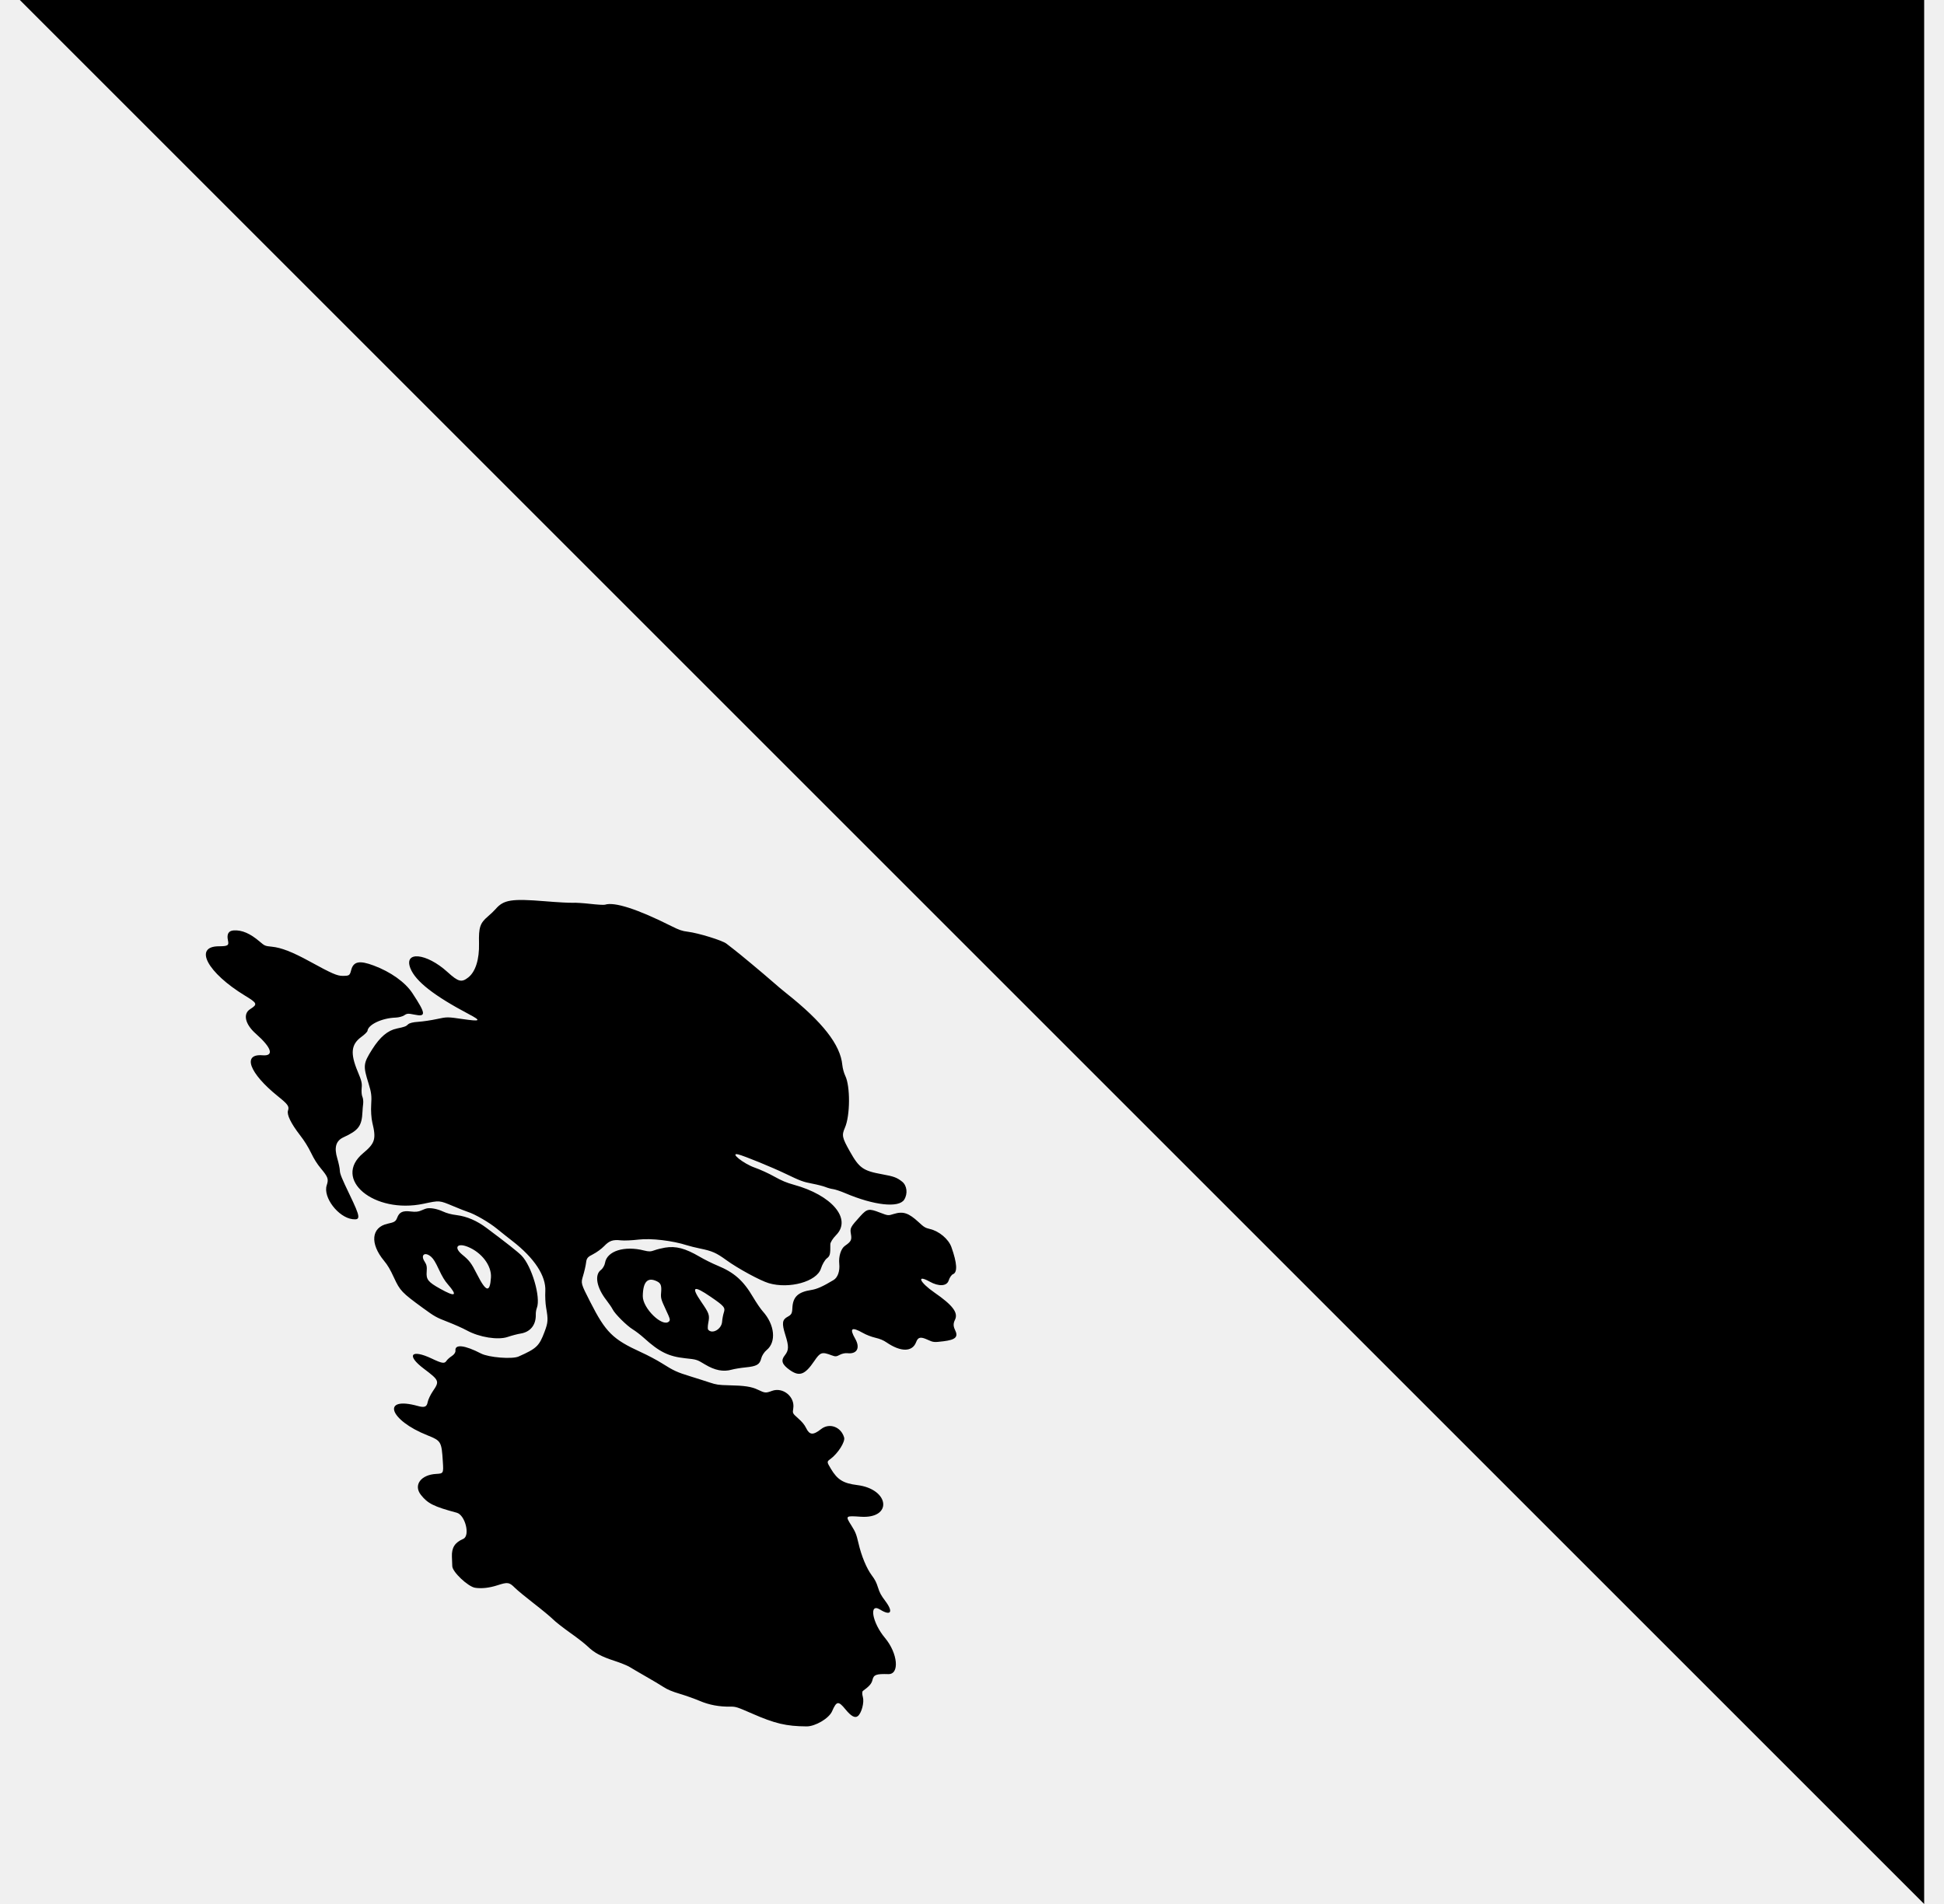
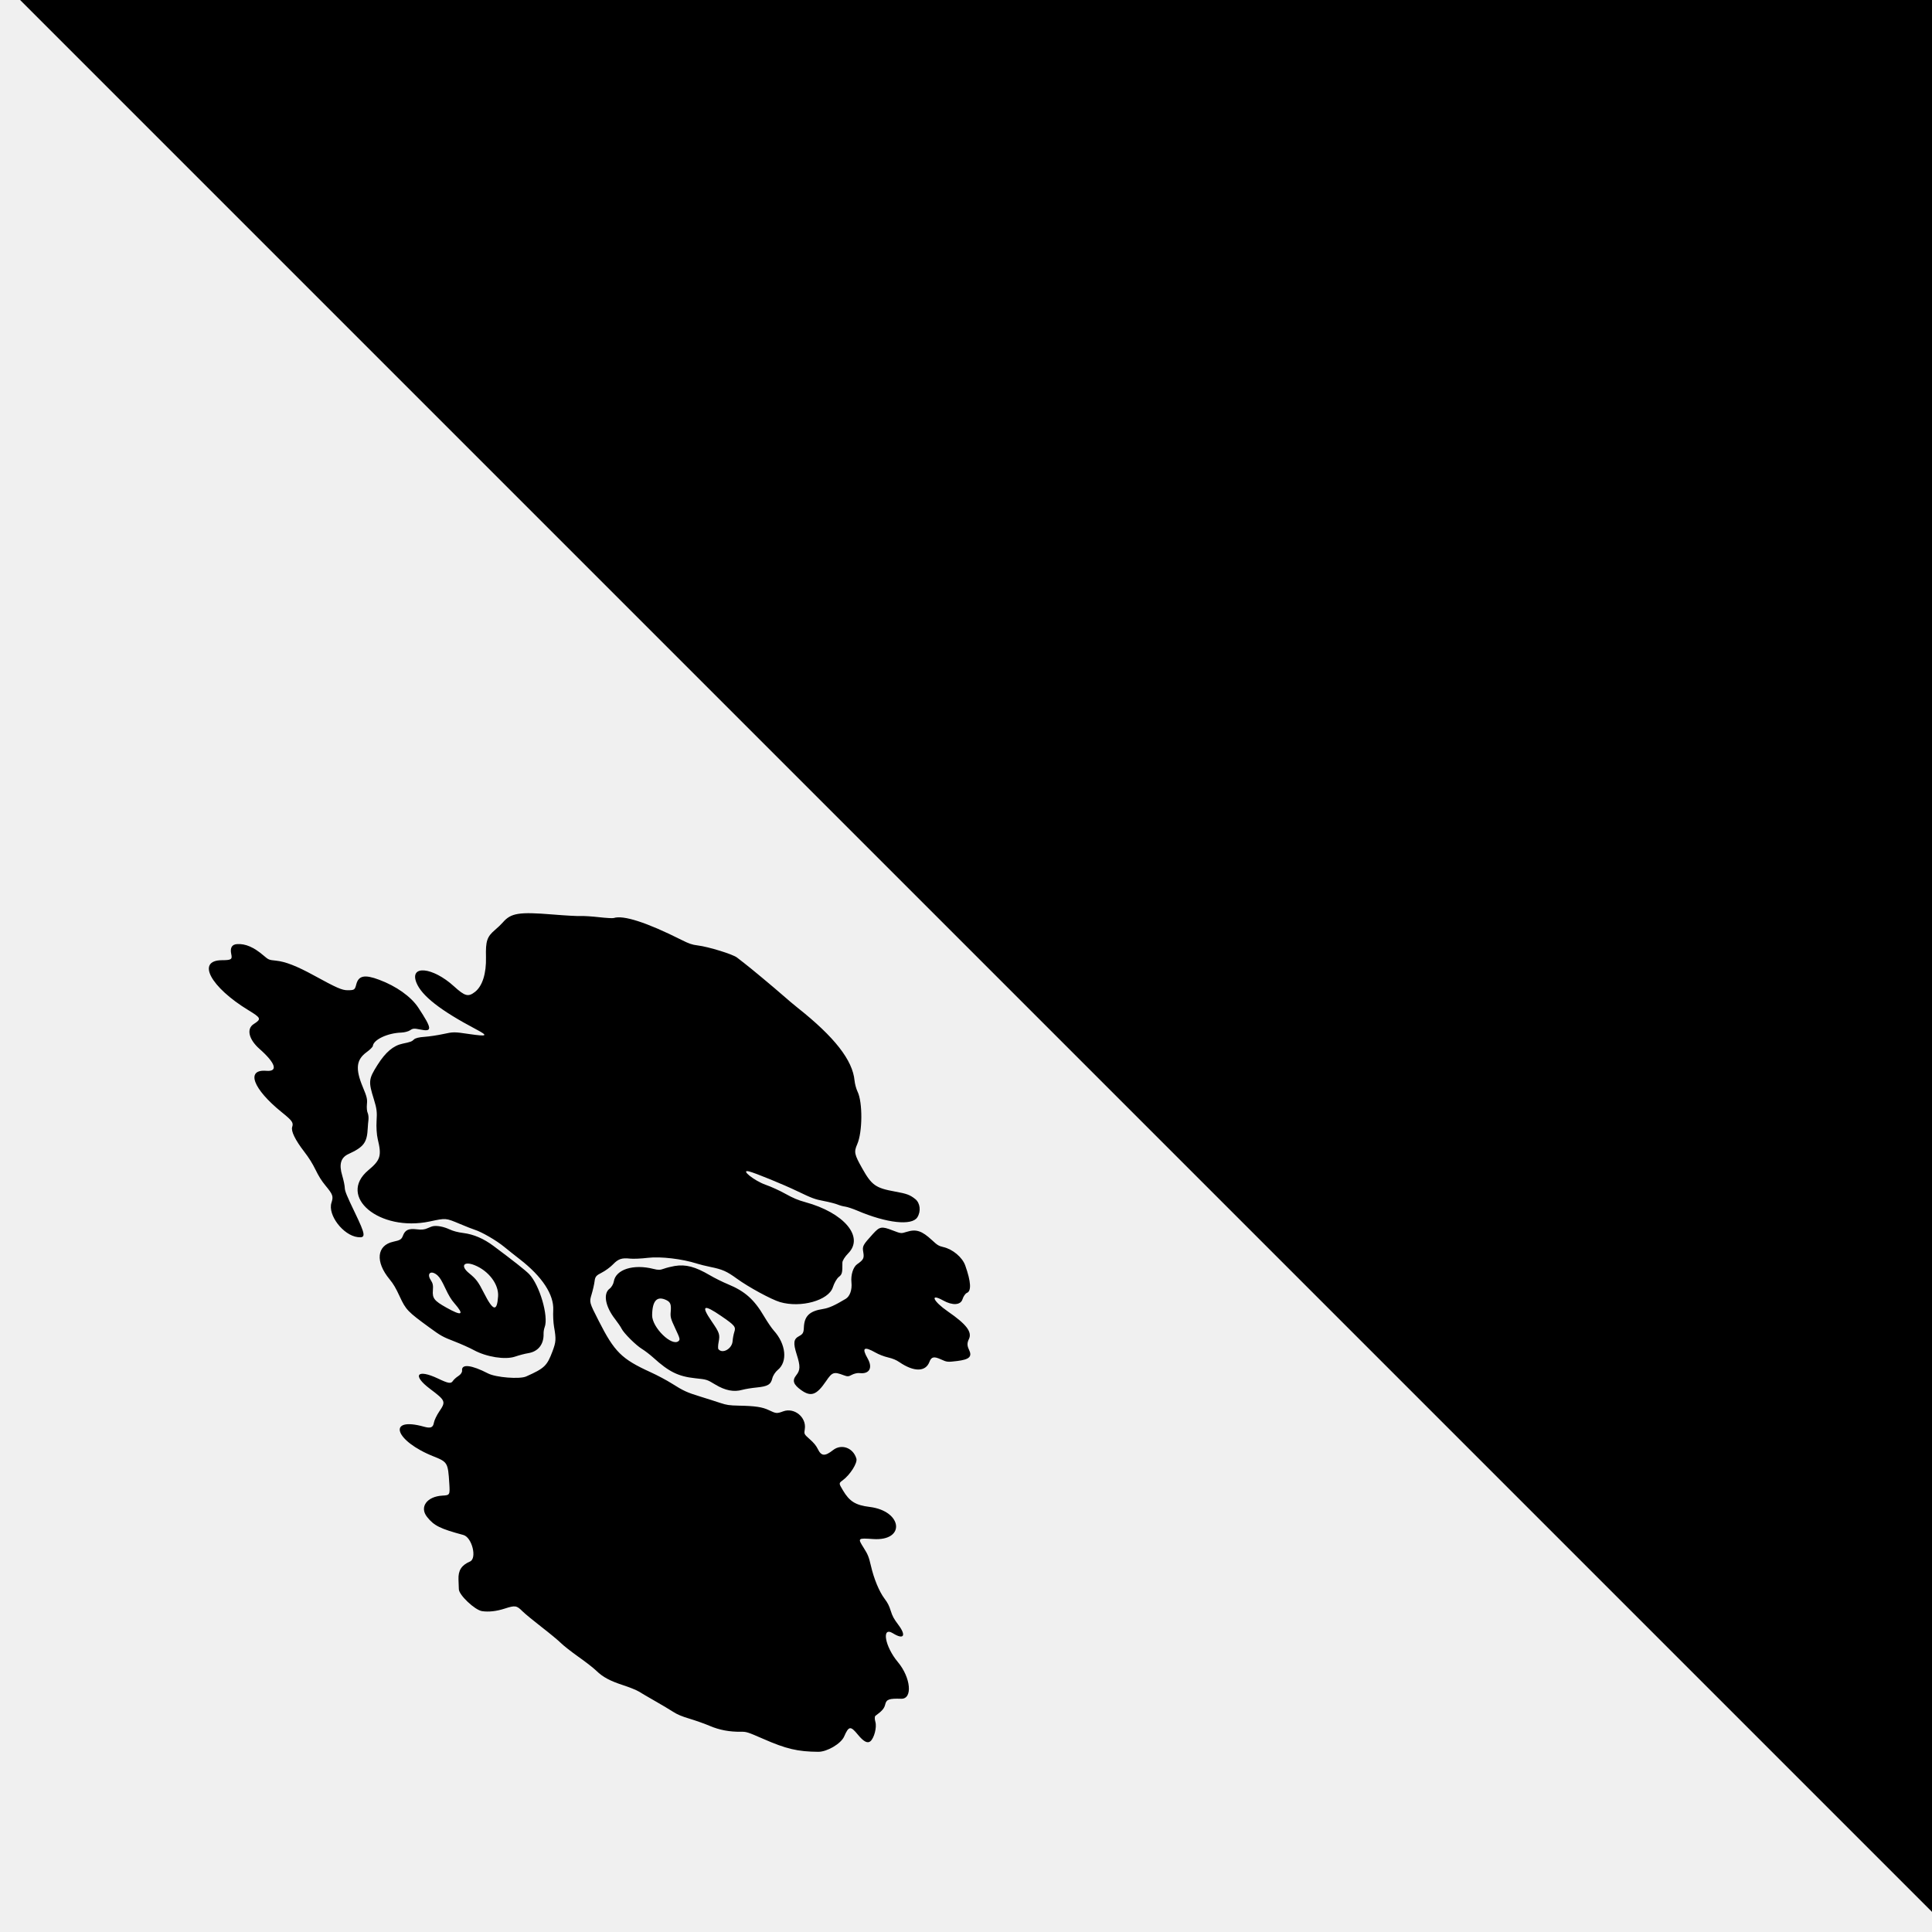
- <svg xmlns="http://www.w3.org/2000/svg" width="49" height="48" viewBox="0 0 49 48" fill="none">
+ <svg xmlns="http://www.w3.org/2000/svg" width="48" height="48" viewBox="0 0 48 48" fill="none">
  <g clip-path="url(#clip0_2588_831)">
    <path d="M48.5 48L0.5 0H48.5V48Z" fill="black" />
    <path fill-rule="evenodd" clip-rule="evenodd" d="M15.248 22.808C15.221 22.817 15.056 22.807 14.879 22.787C14.702 22.767 14.504 22.755 14.438 22.759C14.373 22.764 14.054 22.747 13.73 22.72C12.895 22.652 12.695 22.683 12.493 22.917C12.453 22.963 12.366 23.047 12.3 23.102C12.099 23.273 12.064 23.378 12.074 23.78C12.084 24.185 11.986 24.497 11.804 24.641C11.634 24.775 11.553 24.754 11.278 24.504C10.749 24.023 10.167 23.967 10.346 24.415C10.477 24.741 10.943 25.105 11.825 25.571C12.139 25.737 12.113 25.756 11.662 25.691C11.283 25.635 11.267 25.635 11.014 25.69C10.872 25.721 10.661 25.752 10.546 25.76C10.412 25.768 10.317 25.792 10.285 25.825C10.236 25.875 10.199 25.889 10.005 25.929C9.773 25.977 9.58 26.14 9.38 26.456C9.155 26.813 9.15 26.867 9.29 27.316C9.36 27.541 9.371 27.632 9.356 27.848C9.346 27.995 9.359 28.194 9.385 28.302C9.486 28.715 9.454 28.821 9.153 29.072C8.369 29.727 9.425 30.611 10.676 30.347C11.085 30.26 11.069 30.259 11.426 30.408C11.582 30.474 11.746 30.538 11.792 30.552C11.966 30.606 12.331 30.817 12.527 30.978C12.636 31.067 12.809 31.205 12.912 31.284C13.469 31.715 13.765 32.165 13.745 32.55C13.738 32.675 13.747 32.86 13.765 32.963C13.819 33.271 13.815 33.338 13.726 33.575C13.59 33.935 13.528 33.995 13.072 34.198C12.911 34.27 12.32 34.223 12.126 34.123C11.712 33.909 11.462 33.881 11.48 34.05C11.485 34.093 11.448 34.148 11.389 34.186C11.334 34.221 11.273 34.276 11.253 34.308C11.205 34.383 11.141 34.373 10.883 34.25C10.36 34.002 10.232 34.166 10.683 34.505C11.073 34.799 11.082 34.821 10.912 35.07C10.85 35.161 10.791 35.286 10.78 35.347C10.759 35.468 10.699 35.492 10.534 35.446C9.602 35.186 9.804 35.801 10.777 36.186C11.118 36.322 11.131 36.344 11.162 36.848C11.181 37.143 11.178 37.148 10.993 37.158C10.607 37.179 10.416 37.441 10.609 37.686C10.781 37.905 10.935 37.981 11.512 38.136C11.727 38.194 11.857 38.718 11.676 38.796C11.465 38.887 11.382 39.017 11.391 39.244C11.395 39.339 11.399 39.447 11.4 39.484C11.403 39.629 11.797 40 11.975 40.028C12.14 40.053 12.334 40.032 12.543 39.964C12.799 39.881 12.836 39.887 12.98 40.031C13.039 40.09 13.255 40.268 13.459 40.426C13.664 40.585 13.879 40.763 13.937 40.822C13.996 40.882 14.191 41.035 14.371 41.163C14.552 41.29 14.752 41.447 14.816 41.51C14.978 41.667 15.152 41.761 15.487 41.87C15.643 41.921 15.816 41.991 15.87 42.025C15.925 42.059 16.107 42.166 16.275 42.262C16.443 42.358 16.645 42.478 16.723 42.529C16.827 42.596 16.94 42.644 17.139 42.703C17.289 42.748 17.514 42.828 17.638 42.881C17.879 42.983 18.128 43.029 18.414 43.025C18.544 43.023 18.581 43.035 18.954 43.198C19.535 43.453 19.817 43.519 20.331 43.523C20.55 43.524 20.894 43.321 20.972 43.144C21.087 42.88 21.131 42.874 21.312 43.095C21.454 43.269 21.552 43.321 21.624 43.262C21.718 43.184 21.788 42.915 21.749 42.781C21.728 42.709 21.729 42.644 21.75 42.629C21.916 42.508 21.97 42.445 21.993 42.346C22.023 42.219 22.09 42.196 22.39 42.205C22.68 42.214 22.631 41.681 22.307 41.293C21.984 40.908 21.895 40.4 22.182 40.577C22.455 40.747 22.524 40.64 22.317 40.365C22.206 40.217 22.173 40.156 22.13 40.02C22.091 39.895 22.055 39.823 21.977 39.72C21.843 39.541 21.713 39.229 21.638 38.903C21.586 38.68 21.563 38.622 21.461 38.46C21.304 38.212 21.306 38.211 21.692 38.237C22.506 38.293 22.425 37.54 21.606 37.439C21.257 37.396 21.107 37.304 20.944 37.03C20.837 36.851 20.837 36.851 20.935 36.779C21.12 36.643 21.308 36.348 21.277 36.24C21.199 35.97 20.906 35.863 20.696 36.028C20.494 36.187 20.405 36.18 20.318 36C20.276 35.916 20.222 35.849 20.118 35.757C19.975 35.63 19.975 35.63 19.995 35.504C20.04 35.213 19.736 34.963 19.46 35.064C19.3 35.123 19.283 35.121 19.103 35.035C18.939 34.957 18.768 34.931 18.359 34.923C18.119 34.918 18.051 34.908 17.89 34.854C17.787 34.819 17.571 34.751 17.41 34.701C17.065 34.595 16.984 34.558 16.688 34.371C16.565 34.293 16.329 34.167 16.163 34.092C15.444 33.764 15.267 33.589 14.876 32.819C14.639 32.354 14.639 32.354 14.697 32.162C14.729 32.056 14.763 31.909 14.772 31.834C14.786 31.718 14.811 31.688 14.949 31.619C15.038 31.574 15.162 31.483 15.227 31.416C15.36 31.277 15.447 31.247 15.654 31.27C15.734 31.279 15.934 31.27 16.099 31.25C16.414 31.213 16.954 31.277 17.316 31.394C17.386 31.416 17.533 31.453 17.642 31.475C17.951 31.538 18.051 31.582 18.308 31.768C18.596 31.978 19.164 32.286 19.377 32.349C19.895 32.502 20.588 32.309 20.692 31.982C20.724 31.879 20.791 31.764 20.839 31.726C20.922 31.662 20.931 31.625 20.929 31.37C20.928 31.322 20.991 31.222 21.075 31.137C21.476 30.73 20.971 30.13 20.007 29.867C19.823 29.816 19.709 29.768 19.516 29.661C19.378 29.583 19.156 29.482 19.021 29.435C18.739 29.336 18.38 29.048 18.608 29.103C18.758 29.14 19.459 29.426 19.808 29.594C20.174 29.77 20.243 29.796 20.464 29.838C20.6 29.864 20.755 29.904 20.809 29.926C20.862 29.948 20.948 29.972 20.999 29.978C21.051 29.985 21.187 30.03 21.302 30.079C22.029 30.389 22.655 30.458 22.791 30.244C22.886 30.094 22.862 29.887 22.738 29.789C22.606 29.685 22.529 29.657 22.242 29.605C21.755 29.517 21.658 29.449 21.421 29.027C21.225 28.679 21.213 28.622 21.297 28.429C21.43 28.127 21.435 27.385 21.305 27.12C21.272 27.052 21.239 26.929 21.231 26.847C21.184 26.341 20.735 25.766 19.822 25.042C19.73 24.969 19.57 24.835 19.468 24.744C19.237 24.541 18.625 24.031 18.491 23.93C18.436 23.889 18.355 23.826 18.311 23.79C18.212 23.71 17.601 23.521 17.335 23.489C17.191 23.471 17.122 23.447 16.928 23.35C16.066 22.917 15.485 22.73 15.248 22.808ZM5.892 23.456C5.762 23.463 5.712 23.547 5.745 23.702C5.775 23.837 5.748 23.855 5.513 23.856C4.873 23.86 5.226 24.523 6.176 25.101C6.489 25.291 6.498 25.318 6.304 25.442C6.118 25.56 6.179 25.823 6.448 26.06C6.849 26.414 6.916 26.629 6.617 26.604C6.099 26.561 6.283 27.055 7 27.633C7.262 27.844 7.295 27.891 7.259 28C7.226 28.1 7.333 28.321 7.558 28.613C7.674 28.763 7.762 28.904 7.839 29.061C7.917 29.222 7.991 29.34 8.085 29.453C8.271 29.678 8.287 29.722 8.235 29.882C8.138 30.184 8.526 30.692 8.887 30.736C9.095 30.762 9.086 30.686 8.816 30.125C8.615 29.707 8.568 29.593 8.566 29.512C8.565 29.457 8.536 29.319 8.502 29.205C8.418 28.927 8.467 28.759 8.657 28.672C9.041 28.495 9.12 28.388 9.137 28.022C9.139 27.974 9.146 27.886 9.154 27.825C9.161 27.765 9.152 27.685 9.134 27.648C9.116 27.611 9.108 27.515 9.116 27.434C9.129 27.307 9.115 27.249 9.015 27.01C8.825 26.555 8.85 26.329 9.109 26.14C9.191 26.081 9.26 26.012 9.263 25.987C9.281 25.829 9.63 25.665 9.972 25.654C10.05 25.651 10.148 25.625 10.19 25.596C10.257 25.549 10.288 25.547 10.441 25.578C10.747 25.642 10.739 25.561 10.393 25.035C10.213 24.762 9.846 24.5 9.418 24.341C9.061 24.207 8.908 24.238 8.852 24.455C8.816 24.593 8.805 24.601 8.639 24.602C8.498 24.603 8.368 24.546 7.795 24.232C7.373 24.001 7.088 23.89 6.856 23.867C6.678 23.849 6.674 23.847 6.545 23.737C6.306 23.533 6.099 23.443 5.892 23.456ZM22.526 30.605C22.386 30.649 22.386 30.649 22.177 30.569C21.903 30.463 21.857 30.471 21.689 30.655C21.433 30.937 21.422 30.959 21.448 31.11C21.474 31.259 21.453 31.3 21.297 31.408C21.197 31.477 21.135 31.675 21.154 31.86C21.173 32.044 21.116 32.206 21.012 32.269C20.741 32.432 20.593 32.498 20.453 32.52C20.113 32.572 19.984 32.695 19.972 32.98C19.967 33.111 19.947 33.145 19.854 33.195C19.715 33.269 19.703 33.361 19.794 33.651C19.887 33.943 19.884 34.041 19.782 34.168C19.677 34.299 19.71 34.398 19.905 34.537C20.149 34.711 20.288 34.661 20.524 34.313C20.676 34.088 20.717 34.075 20.963 34.168C21.056 34.203 21.082 34.202 21.166 34.156C21.219 34.127 21.303 34.108 21.354 34.114C21.601 34.144 21.689 33.984 21.556 33.75C21.405 33.486 21.464 33.442 21.749 33.603C21.835 33.652 21.964 33.702 22.064 33.725C22.18 33.752 22.268 33.789 22.345 33.842C22.705 34.088 22.995 34.087 23.091 33.837C23.14 33.707 23.203 33.694 23.379 33.774C23.528 33.842 23.54 33.843 23.78 33.814C24.086 33.776 24.159 33.706 24.074 33.532C24.026 33.432 24.025 33.366 24.072 33.27C24.157 33.093 24.014 32.904 23.551 32.584C23.18 32.328 23.09 32.12 23.433 32.31C23.664 32.439 23.866 32.427 23.912 32.282C23.935 32.209 23.984 32.137 24.022 32.122C24.138 32.076 24.125 31.845 23.981 31.44C23.909 31.237 23.67 31.036 23.437 30.983C23.322 30.956 23.289 30.936 23.156 30.812C22.902 30.577 22.762 30.531 22.526 30.605ZM10.771 30.462C10.744 30.465 10.677 30.489 10.621 30.515C10.549 30.549 10.472 30.557 10.355 30.542C10.151 30.517 10.065 30.557 10.011 30.7C9.975 30.793 9.944 30.813 9.771 30.85C9.358 30.94 9.318 31.348 9.681 31.786C9.775 31.9 9.833 31.999 9.932 32.213C10.084 32.541 10.128 32.587 10.664 32.978C10.954 33.19 10.998 33.214 11.282 33.324C11.45 33.389 11.67 33.487 11.77 33.542C12.085 33.714 12.551 33.788 12.796 33.705C12.898 33.67 13.046 33.631 13.125 33.619C13.37 33.579 13.512 33.4 13.505 33.141C13.503 33.091 13.515 33.015 13.532 32.973C13.635 32.706 13.405 31.921 13.146 31.654C13.055 31.561 12.767 31.333 12.262 30.956C12.017 30.773 11.77 30.667 11.514 30.634C11.372 30.616 11.263 30.587 11.165 30.542C11.03 30.48 10.878 30.448 10.771 30.462ZM16.763 31.453C16.679 31.467 16.559 31.497 16.496 31.52C16.402 31.555 16.354 31.556 16.236 31.526C15.739 31.399 15.298 31.538 15.25 31.838C15.24 31.901 15.193 31.982 15.145 32.017C14.98 32.141 15.038 32.461 15.283 32.775C15.349 32.86 15.42 32.964 15.441 33.007C15.496 33.121 15.799 33.423 15.951 33.515C16.023 33.559 16.149 33.656 16.231 33.73C16.619 34.082 16.851 34.197 17.27 34.242C17.563 34.273 17.563 34.273 17.77 34.398C18.019 34.548 18.232 34.59 18.446 34.529C18.515 34.51 18.672 34.484 18.796 34.472C19.075 34.444 19.15 34.401 19.188 34.244C19.204 34.177 19.265 34.083 19.323 34.036C19.573 33.834 19.529 33.395 19.226 33.059C19.174 33.002 19.065 32.842 18.984 32.705C18.737 32.284 18.507 32.08 18.085 31.906C17.956 31.853 17.755 31.753 17.638 31.684C17.272 31.47 17.039 31.408 16.763 31.453ZM11.792 31.433C12.141 31.574 12.394 31.908 12.375 32.205C12.349 32.598 12.253 32.577 12.026 32.129C11.879 31.839 11.833 31.779 11.649 31.628C11.432 31.449 11.523 31.325 11.792 31.433ZM16.56 32.303C16.657 32.351 16.679 32.411 16.664 32.585C16.652 32.722 16.662 32.76 16.777 33.005C16.893 33.252 16.9 33.279 16.861 33.316C16.7 33.469 16.197 32.981 16.202 32.675C16.207 32.311 16.325 32.188 16.56 32.303ZM10.871 31.688C10.928 31.74 10.976 31.819 11.063 32.005C11.149 32.188 11.208 32.286 11.289 32.379C11.544 32.672 11.481 32.706 11.09 32.487C10.788 32.318 10.739 32.255 10.755 32.057C10.765 31.935 10.754 31.883 10.703 31.805C10.59 31.633 10.714 31.547 10.871 31.688ZM17.918 32.696C18.256 32.928 18.287 32.965 18.244 33.092C18.226 33.147 18.206 33.251 18.201 33.322C18.187 33.511 17.95 33.644 17.849 33.52C17.836 33.505 17.838 33.427 17.853 33.349C17.891 33.153 17.878 33.115 17.679 32.825C17.409 32.431 17.477 32.393 17.918 32.696Z" fill="black" />
  </g>
  <defs>
    <clipPath id="clip0_2588_831">
      <rect width="48" height="48" fill="white" transform="translate(0.5)" />
    </clipPath>
  </defs>
</svg>
